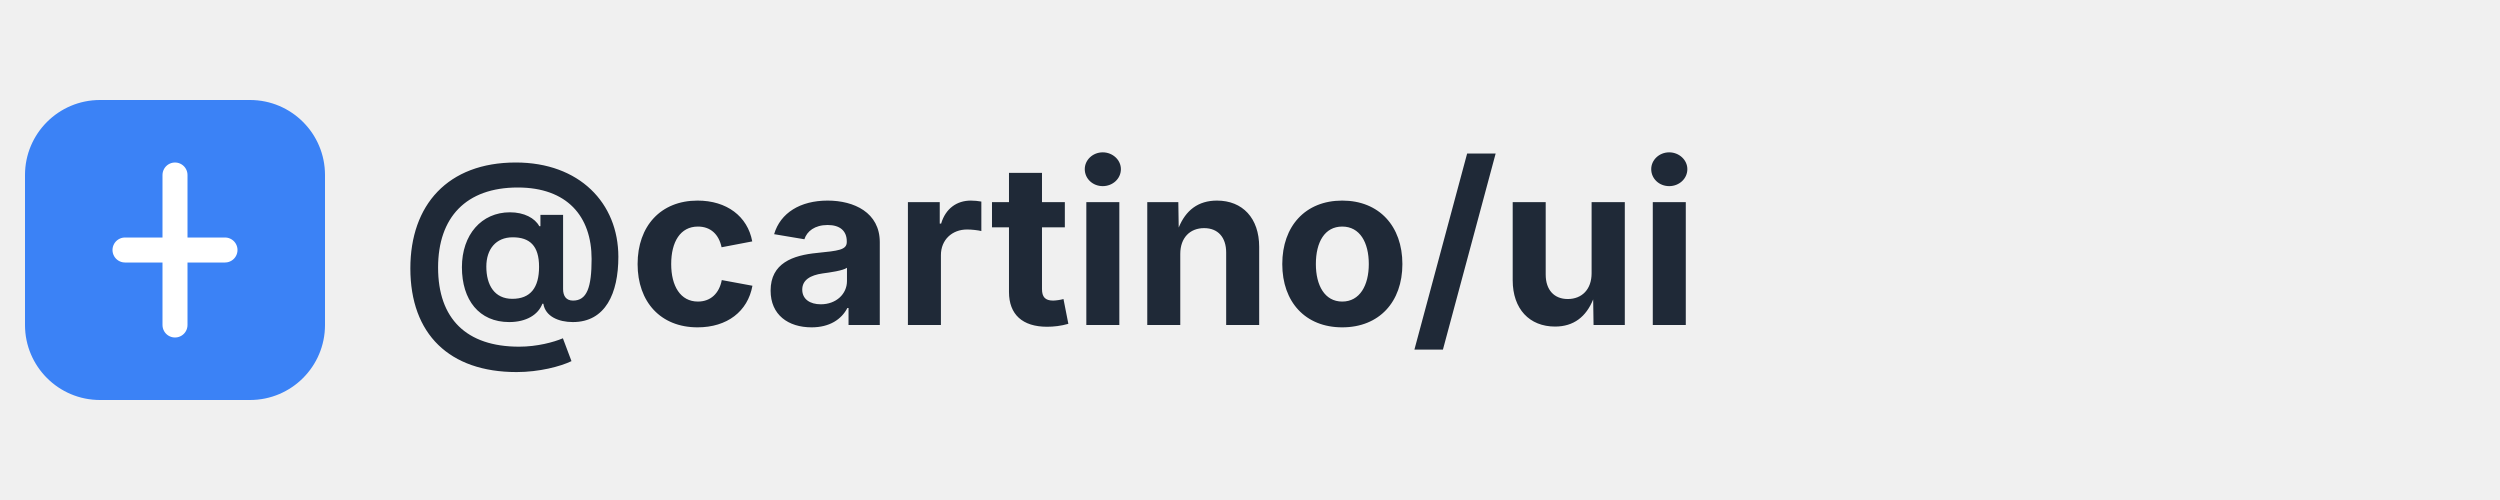
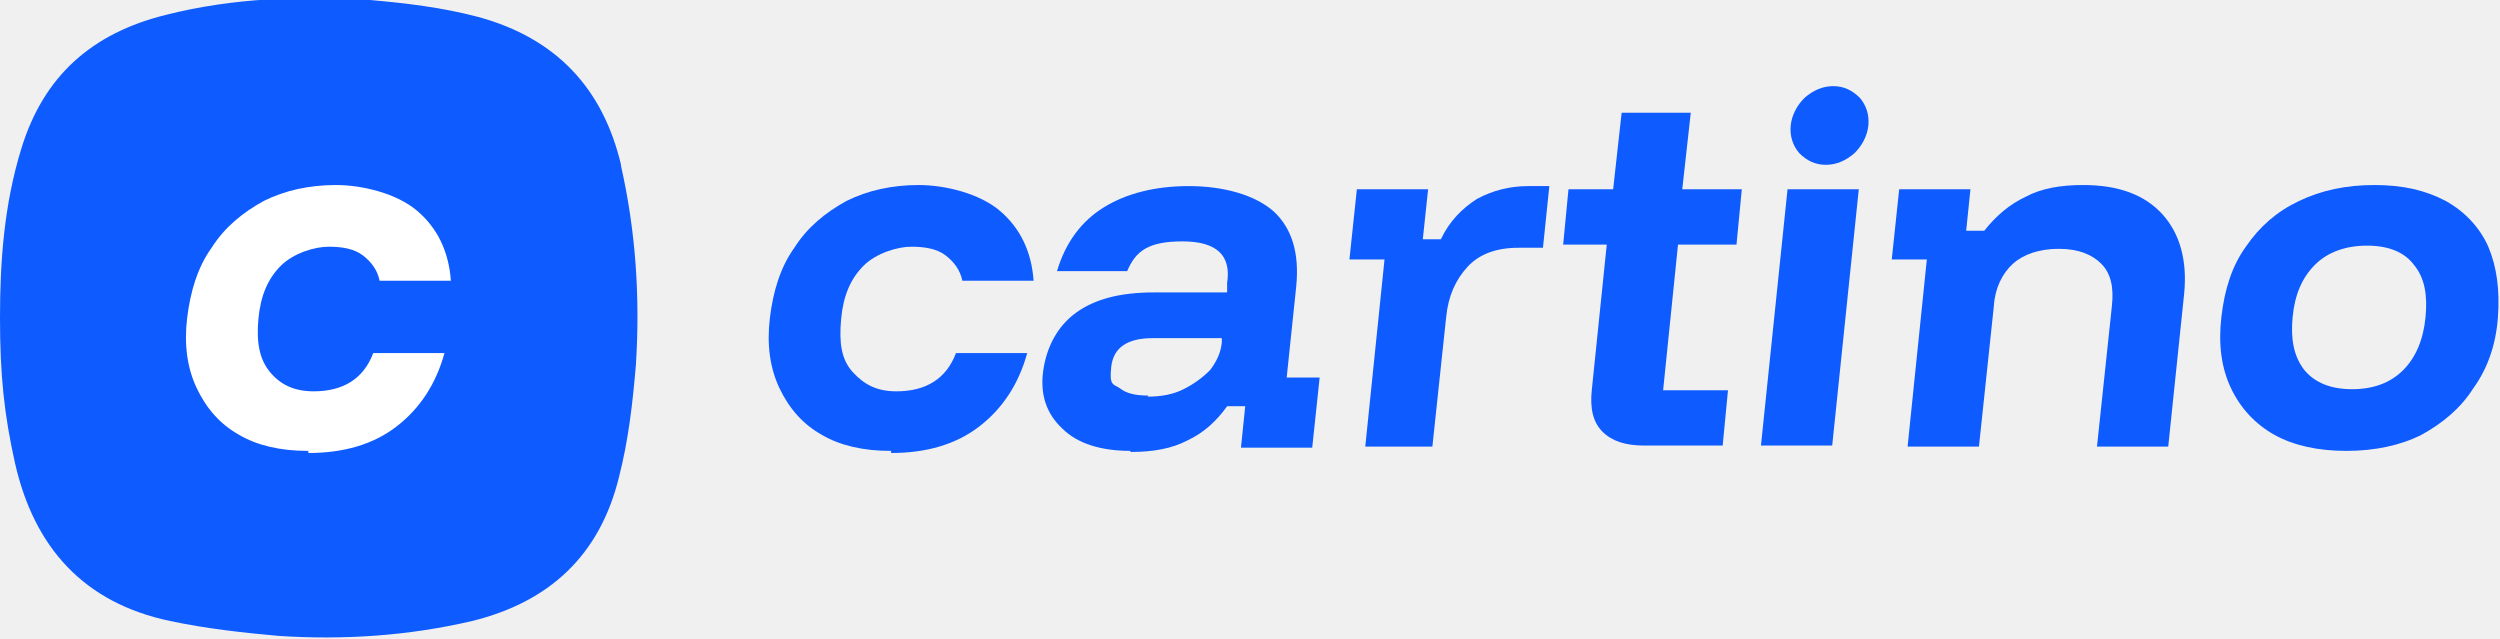
- <svg xmlns="http://www.w3.org/2000/svg" width="200" height="40" viewBox="0 0 200 40" fill="none">
-   <rect x="2" y="8" width="24" height="24" rx="6" fill="#3B82F6" />
-   <path d="M14 14L14 26M10 20L18 20" stroke="white" stroke-width="2" stroke-linecap="round" />
-   <text x="32" y="26" font-family="Inter, system-ui, sans-serif" font-size="18" font-weight="700" fill="#1F2937">
-     @cartino/ui
-   </text>
+ <svg xmlns="http://www.w3.org/2000/svg" id="Layer_1" version="1.1" viewBox="0 0 235.1 60">
+   <defs>
+     <style>
+       .st0 {
+         fill: #fff;
+       }
+ 
+       .st1 {
+         fill: #0e5bff;
+       }
+     </style>
+   </defs>
+   <g>
+     <g id="Shape_19">
+       <path class="st1" d="M58.4,15.5c-1.7-7.2-6.1-11.9-13.4-13.9C41.6.7,38.2.3,34.8,0c-6.5-.4-12.9-.2-19.2,1.4C8.7,3.1,4.1,7.1,2,14,.4,19.2,0,24.5,0,29.9s.4,9.1,1.4,13.6c1.8,8,6.5,13.2,14.6,14.9,3.3.7,6.8,1.1,10.2,1.4,6.1.4,12.2,0,18.2-1.4,7.3-1.8,12-6.2,13.8-13.5.9-3.5,1.3-7,1.6-10.6.4-6.3,0-12.5-1.4-18.7h0Z" />
+     </g>
+     <path class="st0" d="M28.9,42.4c-2.5,0-4.7-.5-6.4-1.5-1.8-1-3.1-2.5-4-4.4s-1.2-4.1-.9-6.6,1-4.8,2.3-6.6c1.2-1.9,2.9-3.3,4.9-4.4,2-1,4.3-1.5,6.8-1.5s5.7.8,7.6,2.4c1.9,1.6,3,3.8,3.2,6.6h-6.7c-.2-1-.8-1.8-1.6-2.4s-1.9-.8-3.2-.8-3.3.6-4.5,1.8c-1.2,1.2-1.9,2.8-2.1,5s.1,3.8,1.1,5,2.3,1.8,4.1,1.8c2.8,0,4.7-1.2,5.6-3.6h6.7c-.8,2.9-2.3,5.2-4.5,6.9s-5,2.5-8.3,2.5v-.2Z" />
+   </g>
+   <path class="st1" d="M83.7,42.4c-2.5,0-4.7-.5-6.4-1.5-1.8-1-3.1-2.5-4-4.4s-1.2-4.1-.9-6.6,1-4.8,2.3-6.6c1.2-1.9,2.9-3.3,4.9-4.4,2-1,4.3-1.5,6.8-1.5s5.7.8,7.6,2.4,3,3.8,3.2,6.6h-6.7c-.2-1-.8-1.8-1.6-2.4-.8-.6-1.9-.8-3.2-.8s-3.3.6-4.5,1.8c-1.2,1.2-1.9,2.8-2.1,5-.2,2.2,0,3.8,1.1,5s2.3,1.8,4.1,1.8c2.8,0,4.7-1.2,5.6-3.6h6.7c-.8,2.9-2.3,5.2-4.5,6.9s-5,2.5-8.3,2.5v-.2Z" />
+   <path class="st1" d="M106.3,42.4c-2.8,0-5-.7-6.4-2.1-1.5-1.4-2.1-3.2-1.8-5.4s1.3-4.2,3.1-5.5c1.8-1.3,4.2-1.9,7.3-1.9h6.9v-.9c.4-2.6-1-3.9-4.2-3.9s-4.4.9-5.2,2.8h-6.6c.8-2.7,2.3-4.7,4.4-6s4.8-2,8-2,6.2.8,8,2.4c1.7,1.6,2.4,3.9,2.1,7l-.9,8.6h3.1l-.7,6.6h-6.7l.4-3.9h-1.7c-1,1.4-2.2,2.5-3.7,3.2-1.5.8-3.3,1.1-5.3,1.1h-.1ZM107.9,37.3c1.3,0,2.4-.2,3.4-.7s1.8-1.1,2.5-1.8c.6-.8,1-1.6,1.1-2.6v-.4h-6.5c-2.4,0-3.7.9-3.9,2.7s.2,1.6.8,2c.6.5,1.5.7,2.7.7h0Z" />
+   <path class="st1" d="M128.4,41.9l1.8-17.5h-3.3l.7-6.6h6.7l-.5,4.7h1.7c.8-1.7,2-2.9,3.4-3.8,1.5-.8,3.1-1.2,4.8-1.2h2l-.6,5.8h-2.3c-2.1,0-3.7.6-4.8,1.8-1.1,1.2-1.8,2.7-2,4.7l-1.3,12.2h-6.5.2Z" />
+   <path class="st1" d="M154.6,41.9c-1.7,0-3-.4-3.9-1.3-.9-.9-1.2-2.2-1-4l1.4-13.6h-4.1l.5-5.2h4.2l.8-7.2h6.5l-.8,7.2h5.6l-.5,5.2h-5.5l-1.4,13.7h6.1l-.5,5.2h-7.4Z" />
+   <path class="st1" d="M171.7,15.5c-1,0-1.8-.4-2.5-1.1-.6-.7-.9-1.6-.8-2.6s.6-1.9,1.3-2.6c.8-.7,1.7-1.1,2.7-1.1s1.8.4,2.5,1.1c.6.7.9,1.6.8,2.6s-.6,1.9-1.3,2.6c-.8.7-1.7,1.1-2.7,1.1ZM165.6,41.9l2.5-24.1h6.7l-2.5,24.1h-6.7Z" />
+   <path class="st1" d="M179.4,41.9l1.8-17.5h-3.3l.7-6.6h6.7l-.4,3.9h1.7c1.1-1.4,2.4-2.5,3.9-3.2,1.5-.8,3.3-1.1,5.4-1.1,3.3,0,5.8.9,7.5,2.8,1.6,1.8,2.3,4.3,2,7.4l-1.5,14.4h-6.7l1.4-13.2c.2-1.8-.1-3.1-1-4s-2.2-1.4-4-1.4-3.3.5-4.3,1.4-1.7,2.3-1.8,4l-1.4,13.2h-6.7,0Z" />
+   <path class="st1" d="M220.6,42.4c-2.6,0-4.9-.5-6.7-1.5s-3.2-2.5-4.1-4.4c-.9-1.9-1.2-4.1-.9-6.7s1-4.8,2.3-6.6c1.3-1.9,2.9-3.3,5-4.3,2.1-1,4.4-1.5,7.1-1.5s4.8.5,6.7,1.5c1.8,1,3.2,2.5,4,4.3.8,1.9,1.1,4.1.9,6.7-.2,2.6-1,4.8-2.3,6.6-1.2,1.9-2.9,3.3-4.9,4.4-2,1-4.4,1.5-7,1.5h-.1ZM221.2,36.6c2,0,3.6-.6,4.8-1.8s1.9-2.9,2.1-5-.1-3.7-1.1-4.9c-.9-1.2-2.4-1.8-4.4-1.8s-3.7.6-4.9,1.8c-1.2,1.2-1.9,2.8-2.1,4.9-.2,2.1.1,3.7,1.1,5,1,1.2,2.5,1.8,4.5,1.8h0Z" />
</svg>
